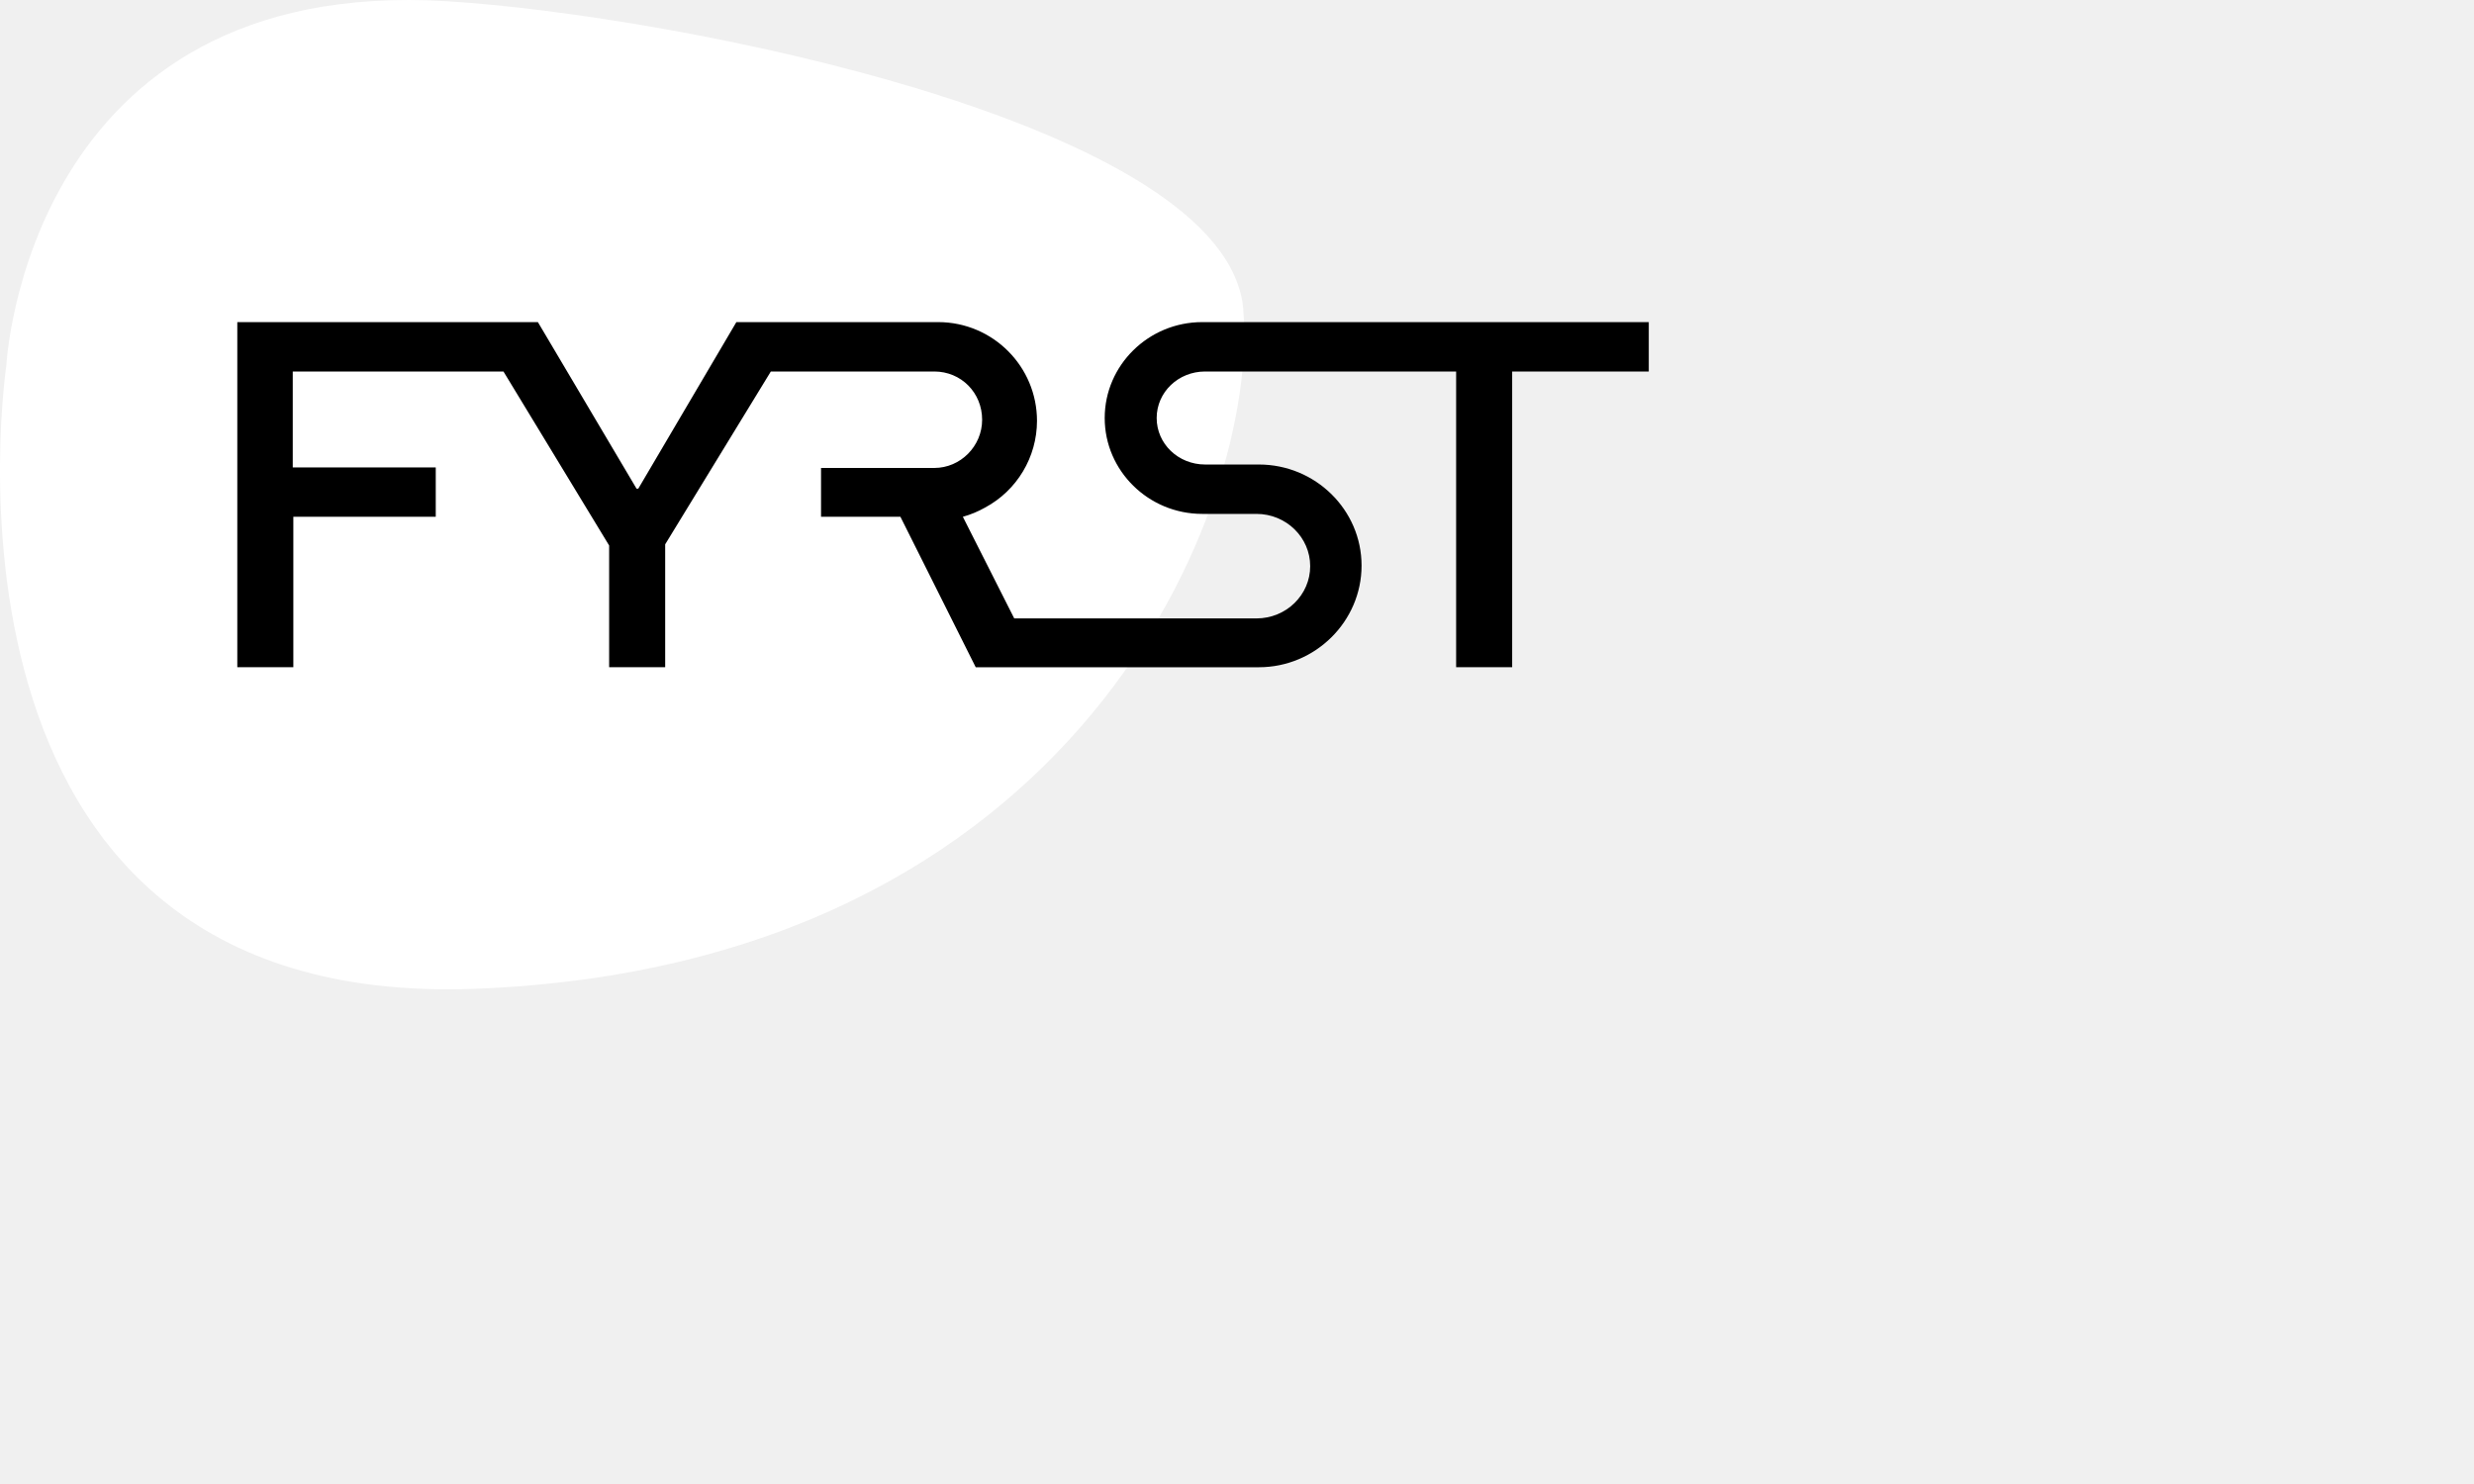
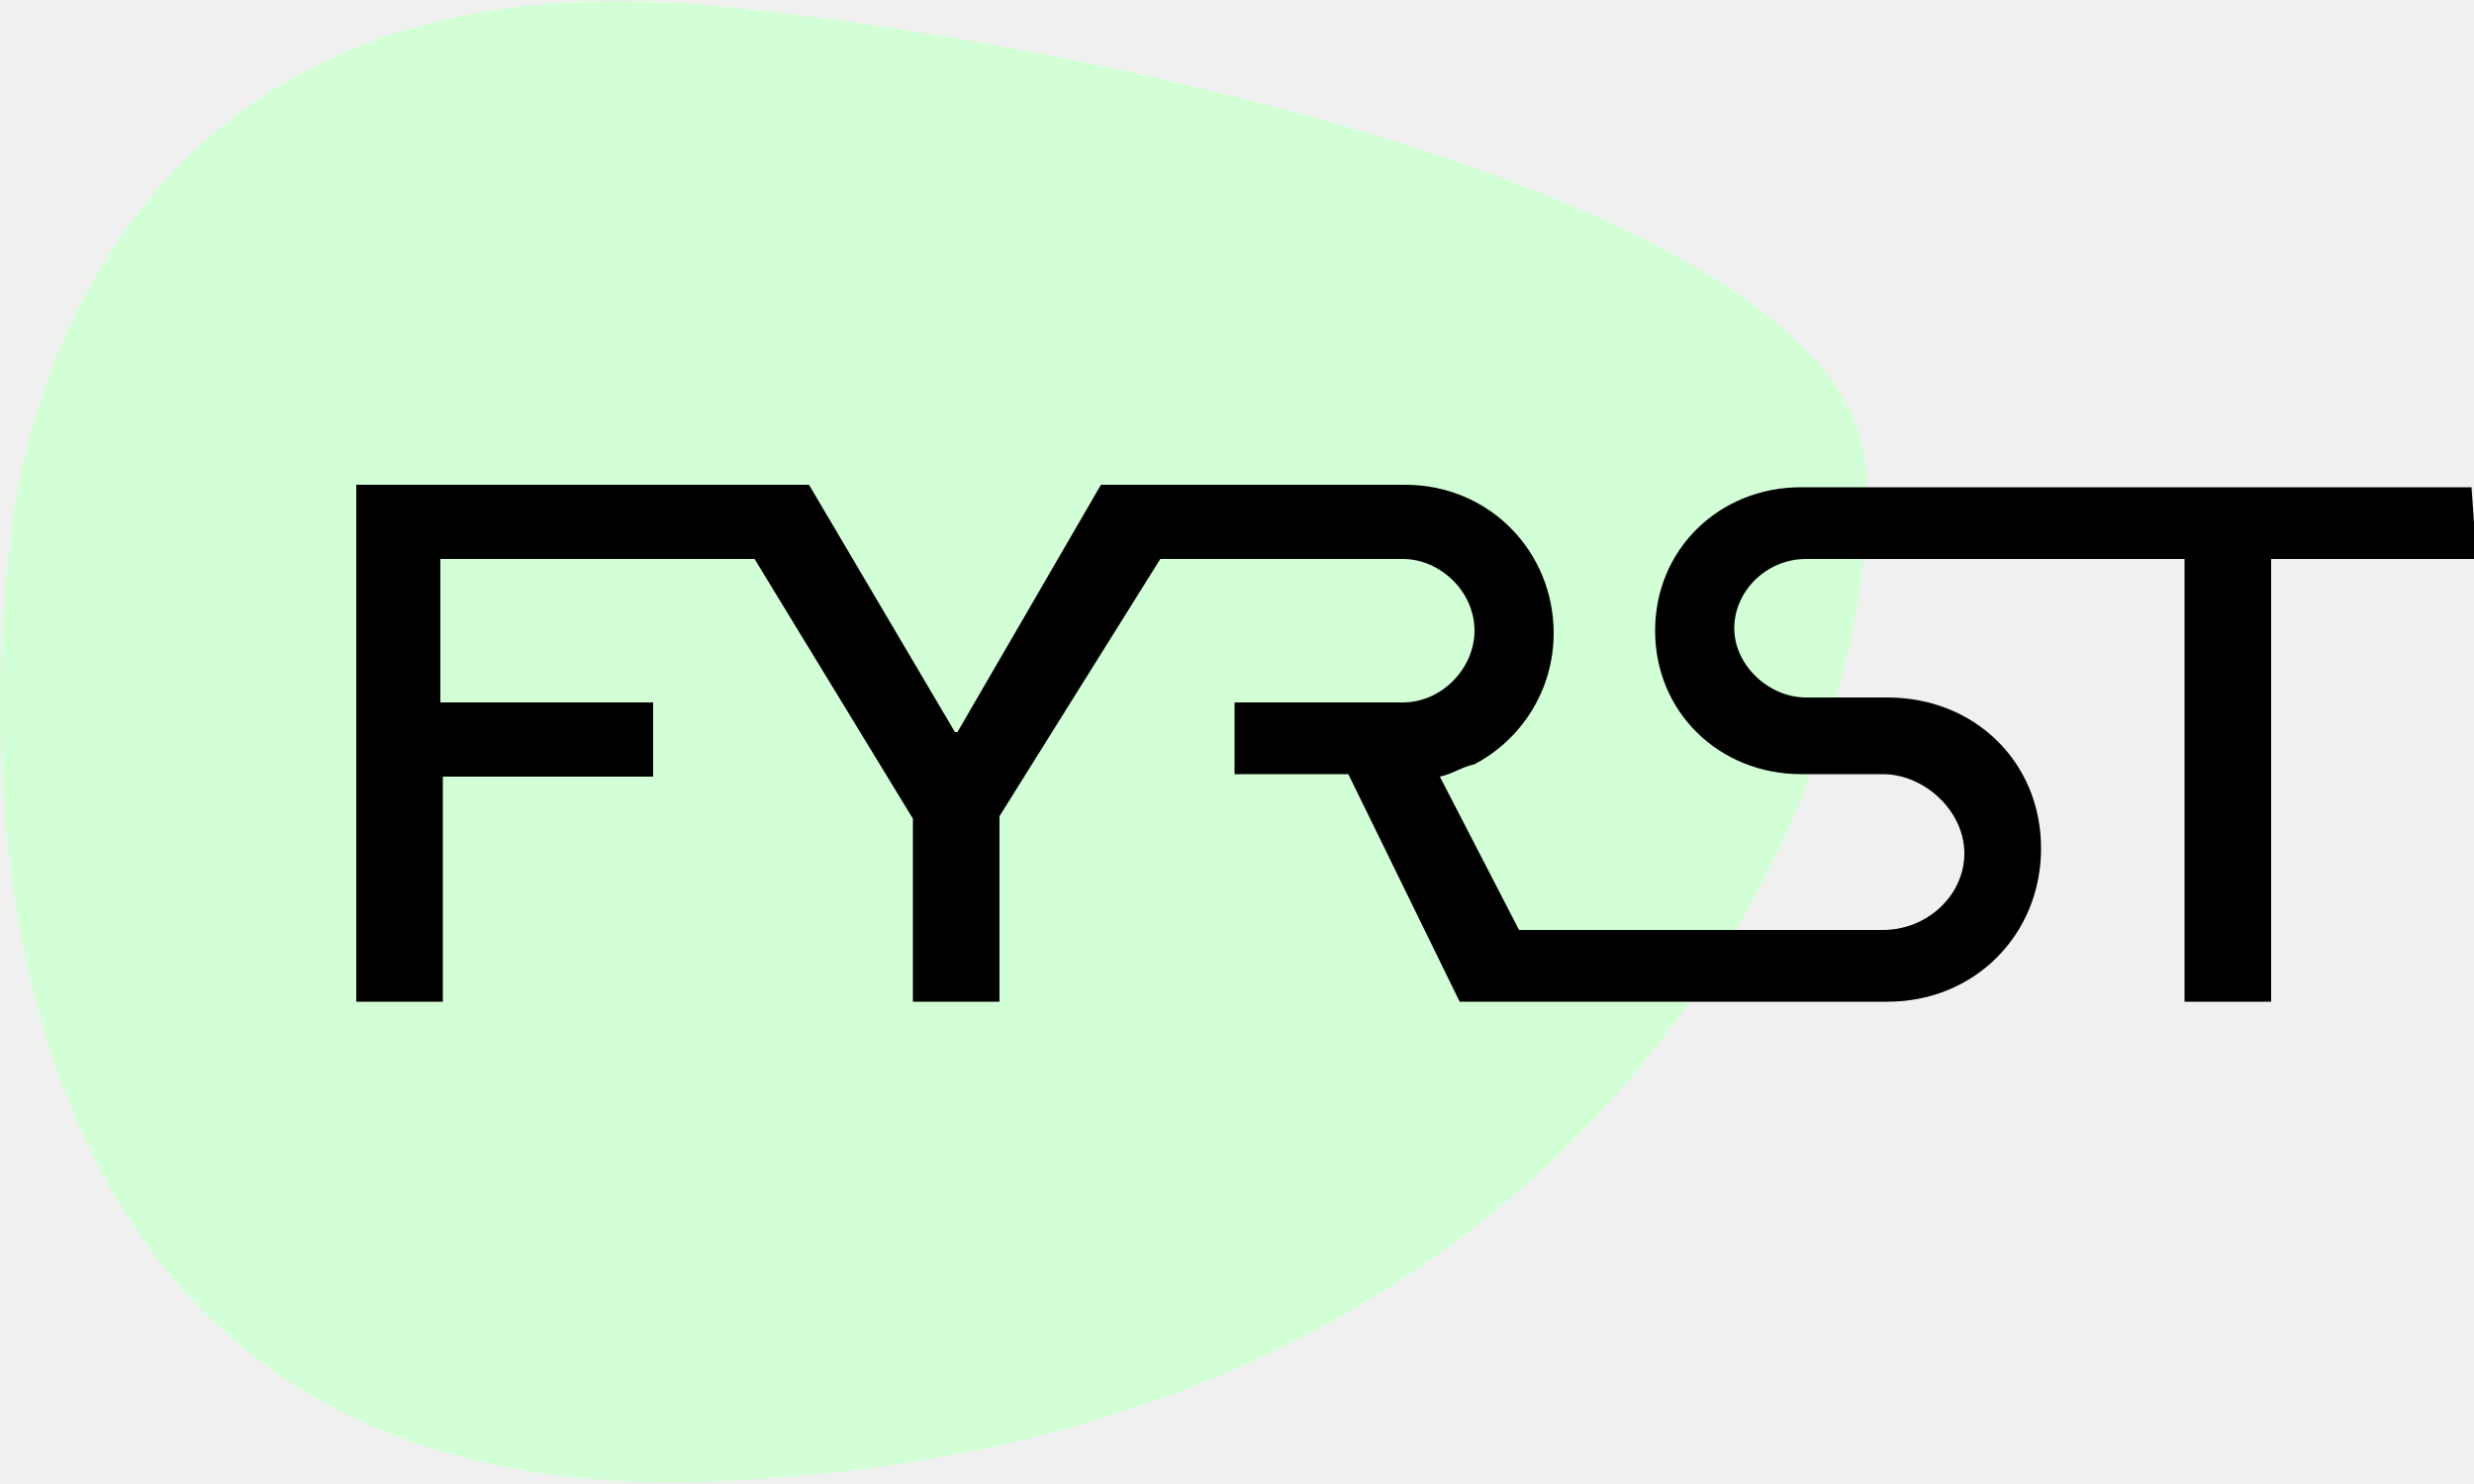
- <svg xmlns="http://www.w3.org/2000/svg" width="120" height="72">
-   <path fill="#FFF" d="M.315 17.667s-4.76 31.352 22.728 30.307c29.359-1.128 38.002-23.478 37.265-32.931C59.6 5.957 32.593.736 21.682.059 1.307-1.183.315 17.667.315 17.667z" />
-   <path fill="#000" d="M80 15.628H58.312c-2.605 0-4.729 2.09-4.729 4.653 0 2.563 2.124 4.652 4.729 4.652h2.633c1.444 0 2.605 1.143 2.605 2.536s-1.161 2.535-2.605 2.535h-11.75l-2.492-4.931a4.772 4.772 0 0 0 1.076-.446 4.784 4.784 0 0 0 2.52-4.207 4.795 4.795 0 0 0-4.785-4.792h-9.797l-4.757 8.08h-.085l-4.785-8.08H11.51v16.744h2.718v-7.3h6.908v-2.395H14.2v-4.653h10.22l5.126 8.442v5.906h2.718V26.41l5.125-8.386h7.928c1.302 0 2.321 1.03 2.321 2.34 0 1.282-1.047 2.34-2.321 2.34h-5.493v2.369h3.85l3.653 7.3h13.732c2.746 0 4.983-2.23 4.983-4.932 0-2.703-2.237-4.904-4.983-4.904h-2.605c-1.302 0-2.35-1.003-2.35-2.256 0-1.254 1.048-2.257 2.35-2.257h12.175v14.348h2.718V18.024h6.626v-2.396H80z" />
+ <svg xmlns="http://www.w3.org/2000/svg" viewBox="0 0 100 60">
+   <path fill="#d2ffd6" d="M.4 22.1s-5.9 39.1 28.4 37.8c36.6-1.4 47.5-29.2 46.6-41.1C74.4 7.6 40.7 1 27.1.1 1.7-1.3.4 22.1.4 22.1z" />
+   <path d="M99.9 19.7H72.8c-3.3 0-5.9 2.5-5.9 5.8s2.6 5.8 5.9 5.8h3.3c1.7 0 3.3 1.5 3.3 3.2 0 1.7-1.5 3.1-3.3 3.1H61.4l-3.2-6.2c.5-.1.9-.4 1.4-.5 1.9-1 3.2-3 3.2-5.3 0-3.3-2.6-6-6-6H44.5l-5.8 10h-.1l-5.9-10H14.4v20.9h3.5v-9.1h8.5v-3h-8.6v-5.8h12.7l6.4 10.5v7.4h3.5V33l6.5-10.4h9.8c1.5 0 2.9 1.3 2.9 2.9 0 1.5-1.3 2.9-2.9 2.9h-6.8v2.9h4.6l4.5 9.2h17.3c3.5 0 6.2-2.7 6.2-6.2s-2.7-6.1-6.2-6.1H73c-1.5 0-2.9-1.3-2.9-2.8s1.3-2.8 2.9-2.8h15.3v17.9h3.5V22.6h8.3l-.2-2.9z" />
</svg>
